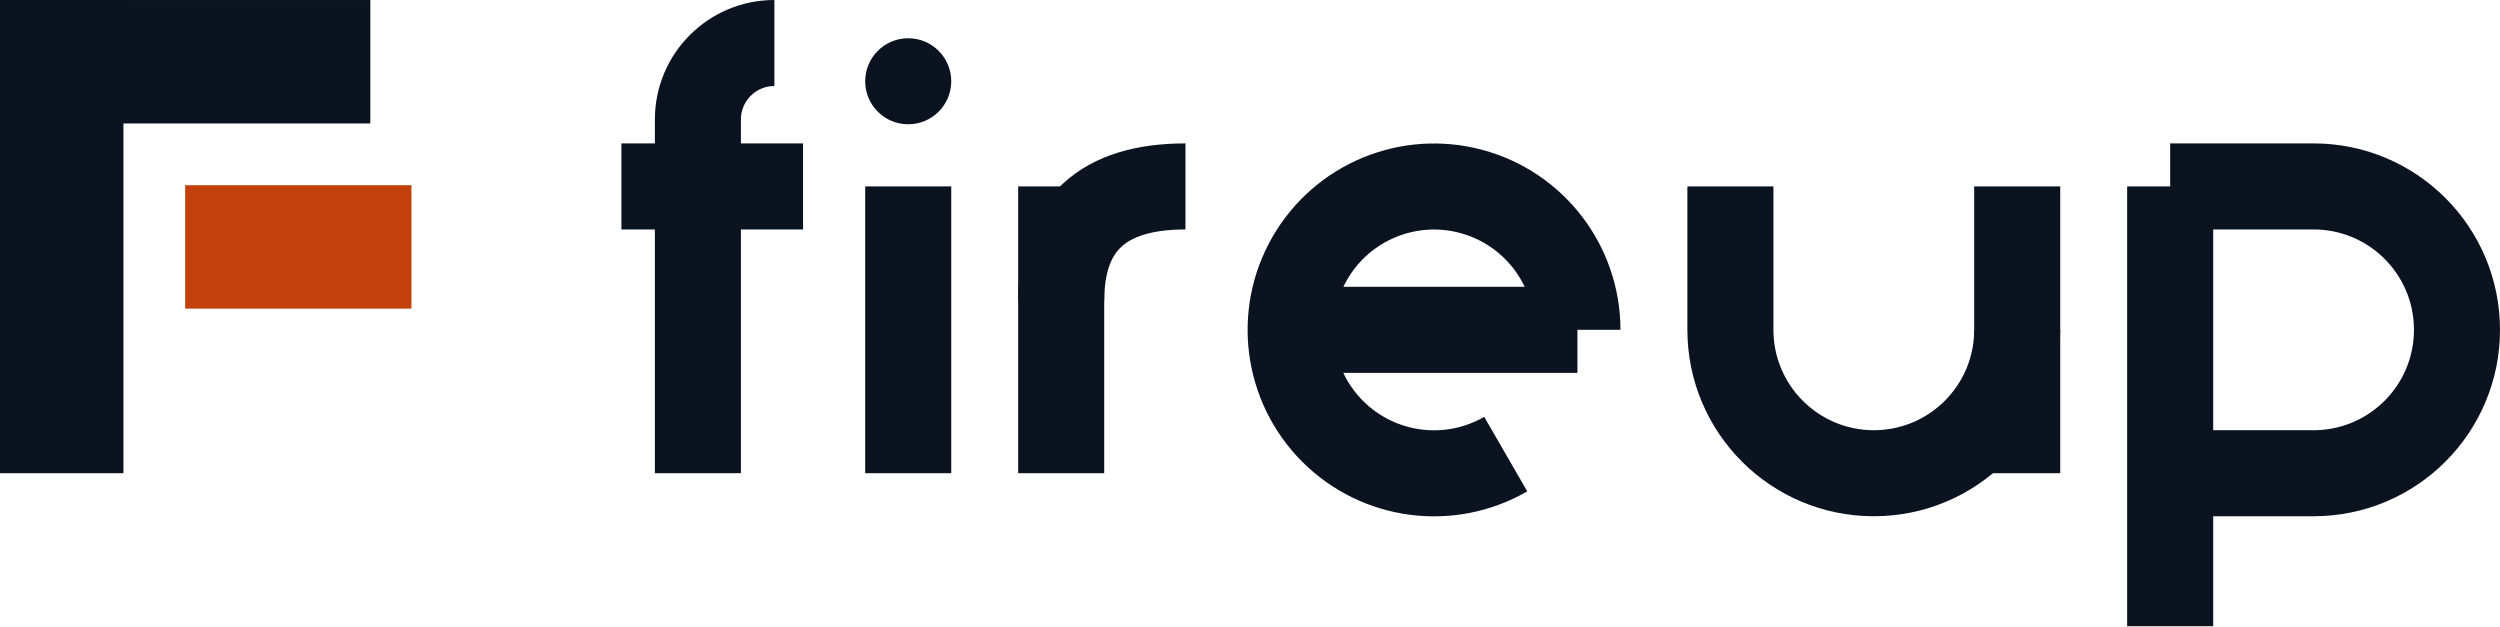
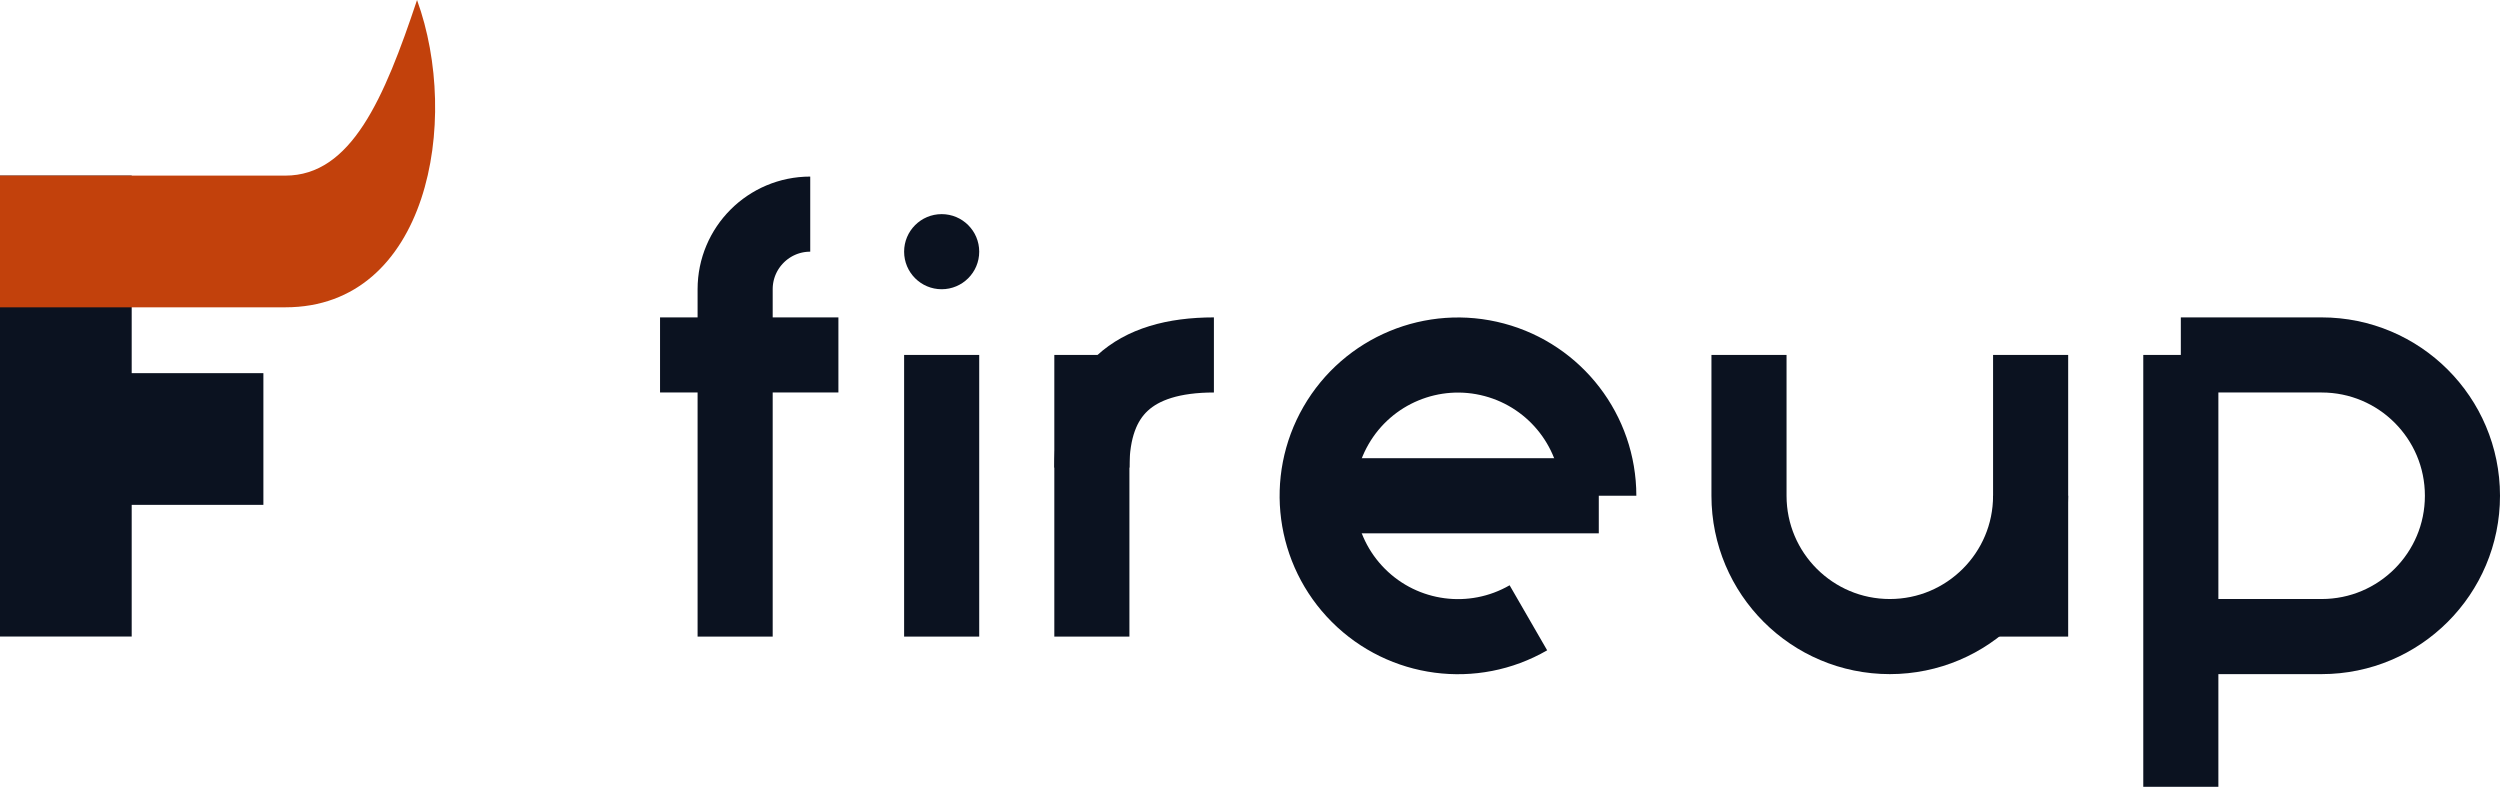
- <svg xmlns="http://www.w3.org/2000/svg" viewBox="0 0 261.5 65.5" role="img" aria-label="Fireup">
-   <svg viewBox="12 9 40 46" x="0" y="0" width="43.04" height="49.5">
-     <rect x="12" y="9" width="12" height="46" fill="#0B1220" />
-     <rect x="12" y="9" width="36" height="12" fill="#0B1220" />
-     <rect x="30" y="27" width="22" height="12" fill="#C2410C" />
+ <svg xmlns="http://www.w3.org/2000/svg" viewBox="0 -17.81 266.31 83.92" role="img" aria-label="Fireup">
+   <svg viewBox="12.00 2.00 39.69 58.00" x="0" y="-17.81" width="46.40" height="67.81">
+     <rect x="12" y="18" width="12" height="42" fill="#0B1220" />
+     <rect x="12" y="36" width="24" height="12" fill="#0B1220" />
+     <path d="M12 18 H38 C44 18 47 11 50 2 C54 13 51 30 38 30 H12 Z" fill="#C2410C" />
  </svg>
-   <svg viewBox="4 0.5 196.5 65.5" x="65.00" y="0" width="196.5" height="65.5">
-     <g fill="none" stroke="#0B1220" stroke-width="9" stroke-linecap="butt" stroke-linejoin="round">
+   <svg viewBox="3.94 0.90 196.06 65.21" x="70.25" y="0.90" width="196.06" height="65.21">
+     <g fill="none" stroke="#0B1220" stroke-width="8" stroke-linecap="butt" stroke-linejoin="round">
      <path d="M12 50 V13 A8 8 0 0 1 20 5" />
      <path d="M4 20 H23" />
      <path d="M34 20 V50" />
      <path d="M50 20 V50" />
      <path d="M50 32 Q50 20 63 20" />
      <path d="M104 35 A15 15 0 1 0 96.5 48" />
      <path d="M74 35 H104" />
      <path d="M120 20 V35 A15 15 0 0 0 150 35" />
      <path d="M150 20 V50" />
      <path d="M166 20 V66" />
      <path d="M166 20 H181 A15 15 0 0 1 181 50 H166" />
    </g>
-     <circle cx="34" cy="9" r="4.5" fill="#0B1220" />
+     <circle cx="34" cy="9" r="4" fill="#0B1220" />
  </svg>
</svg>
